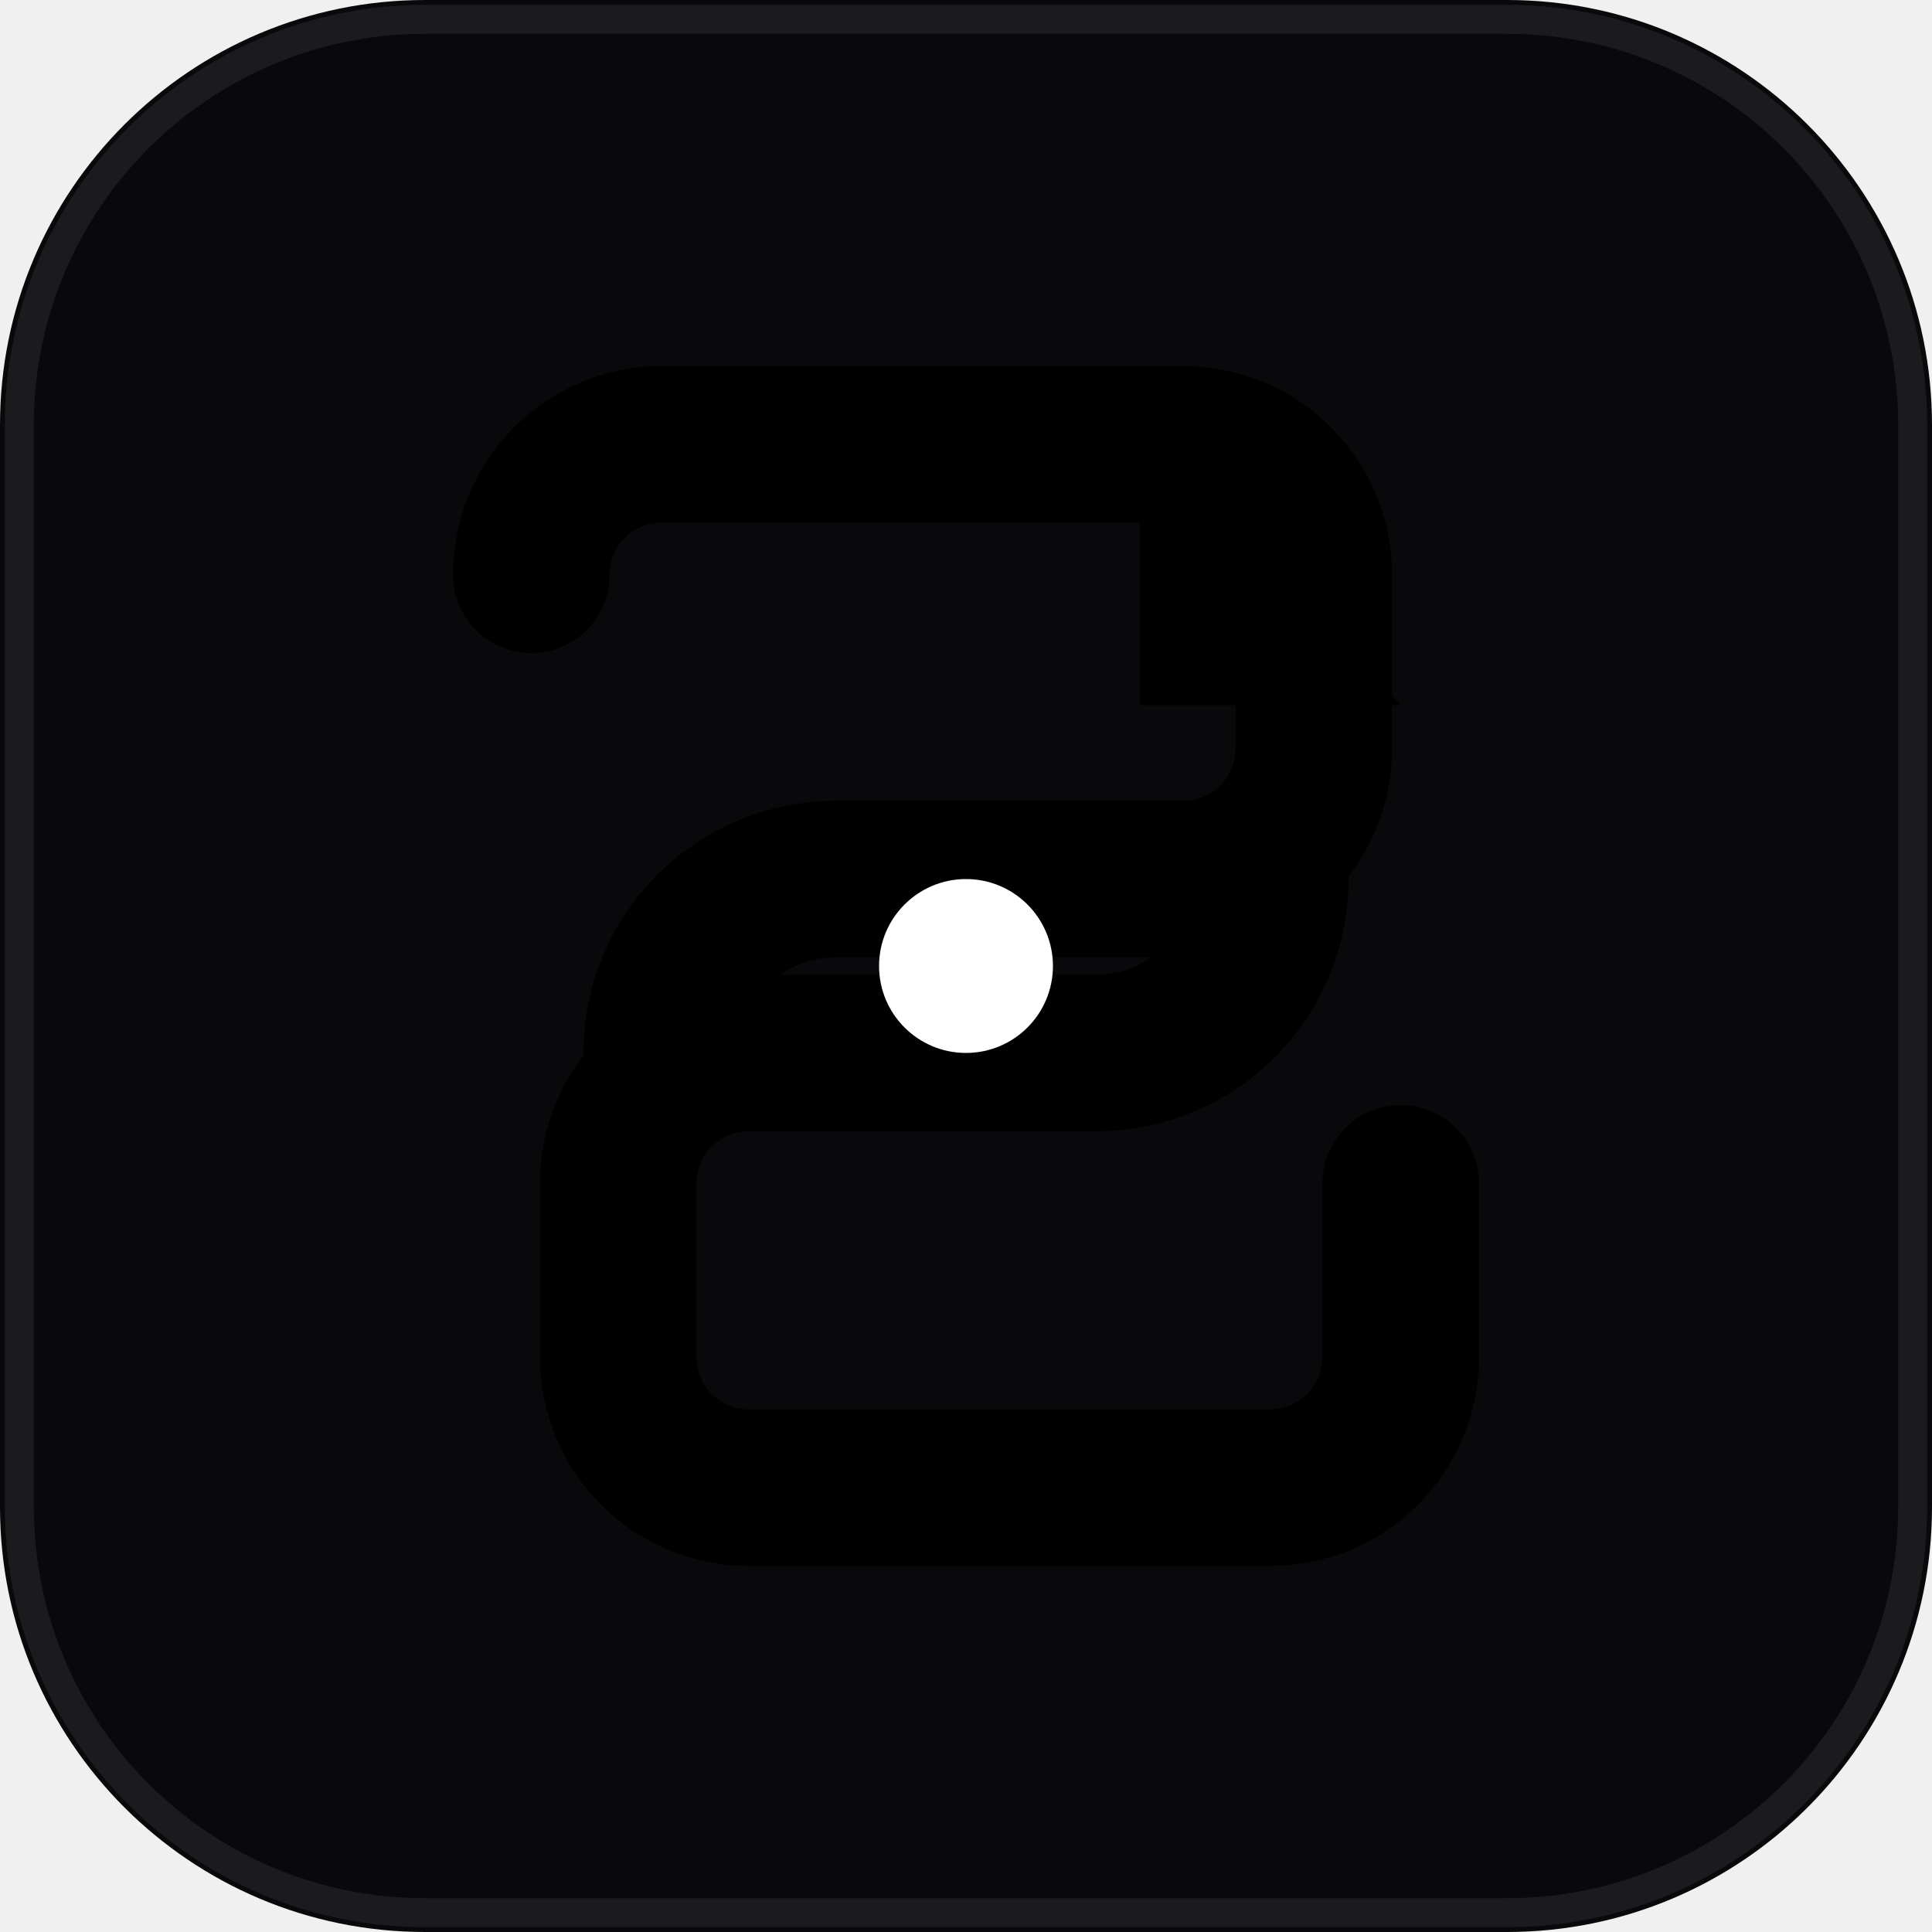
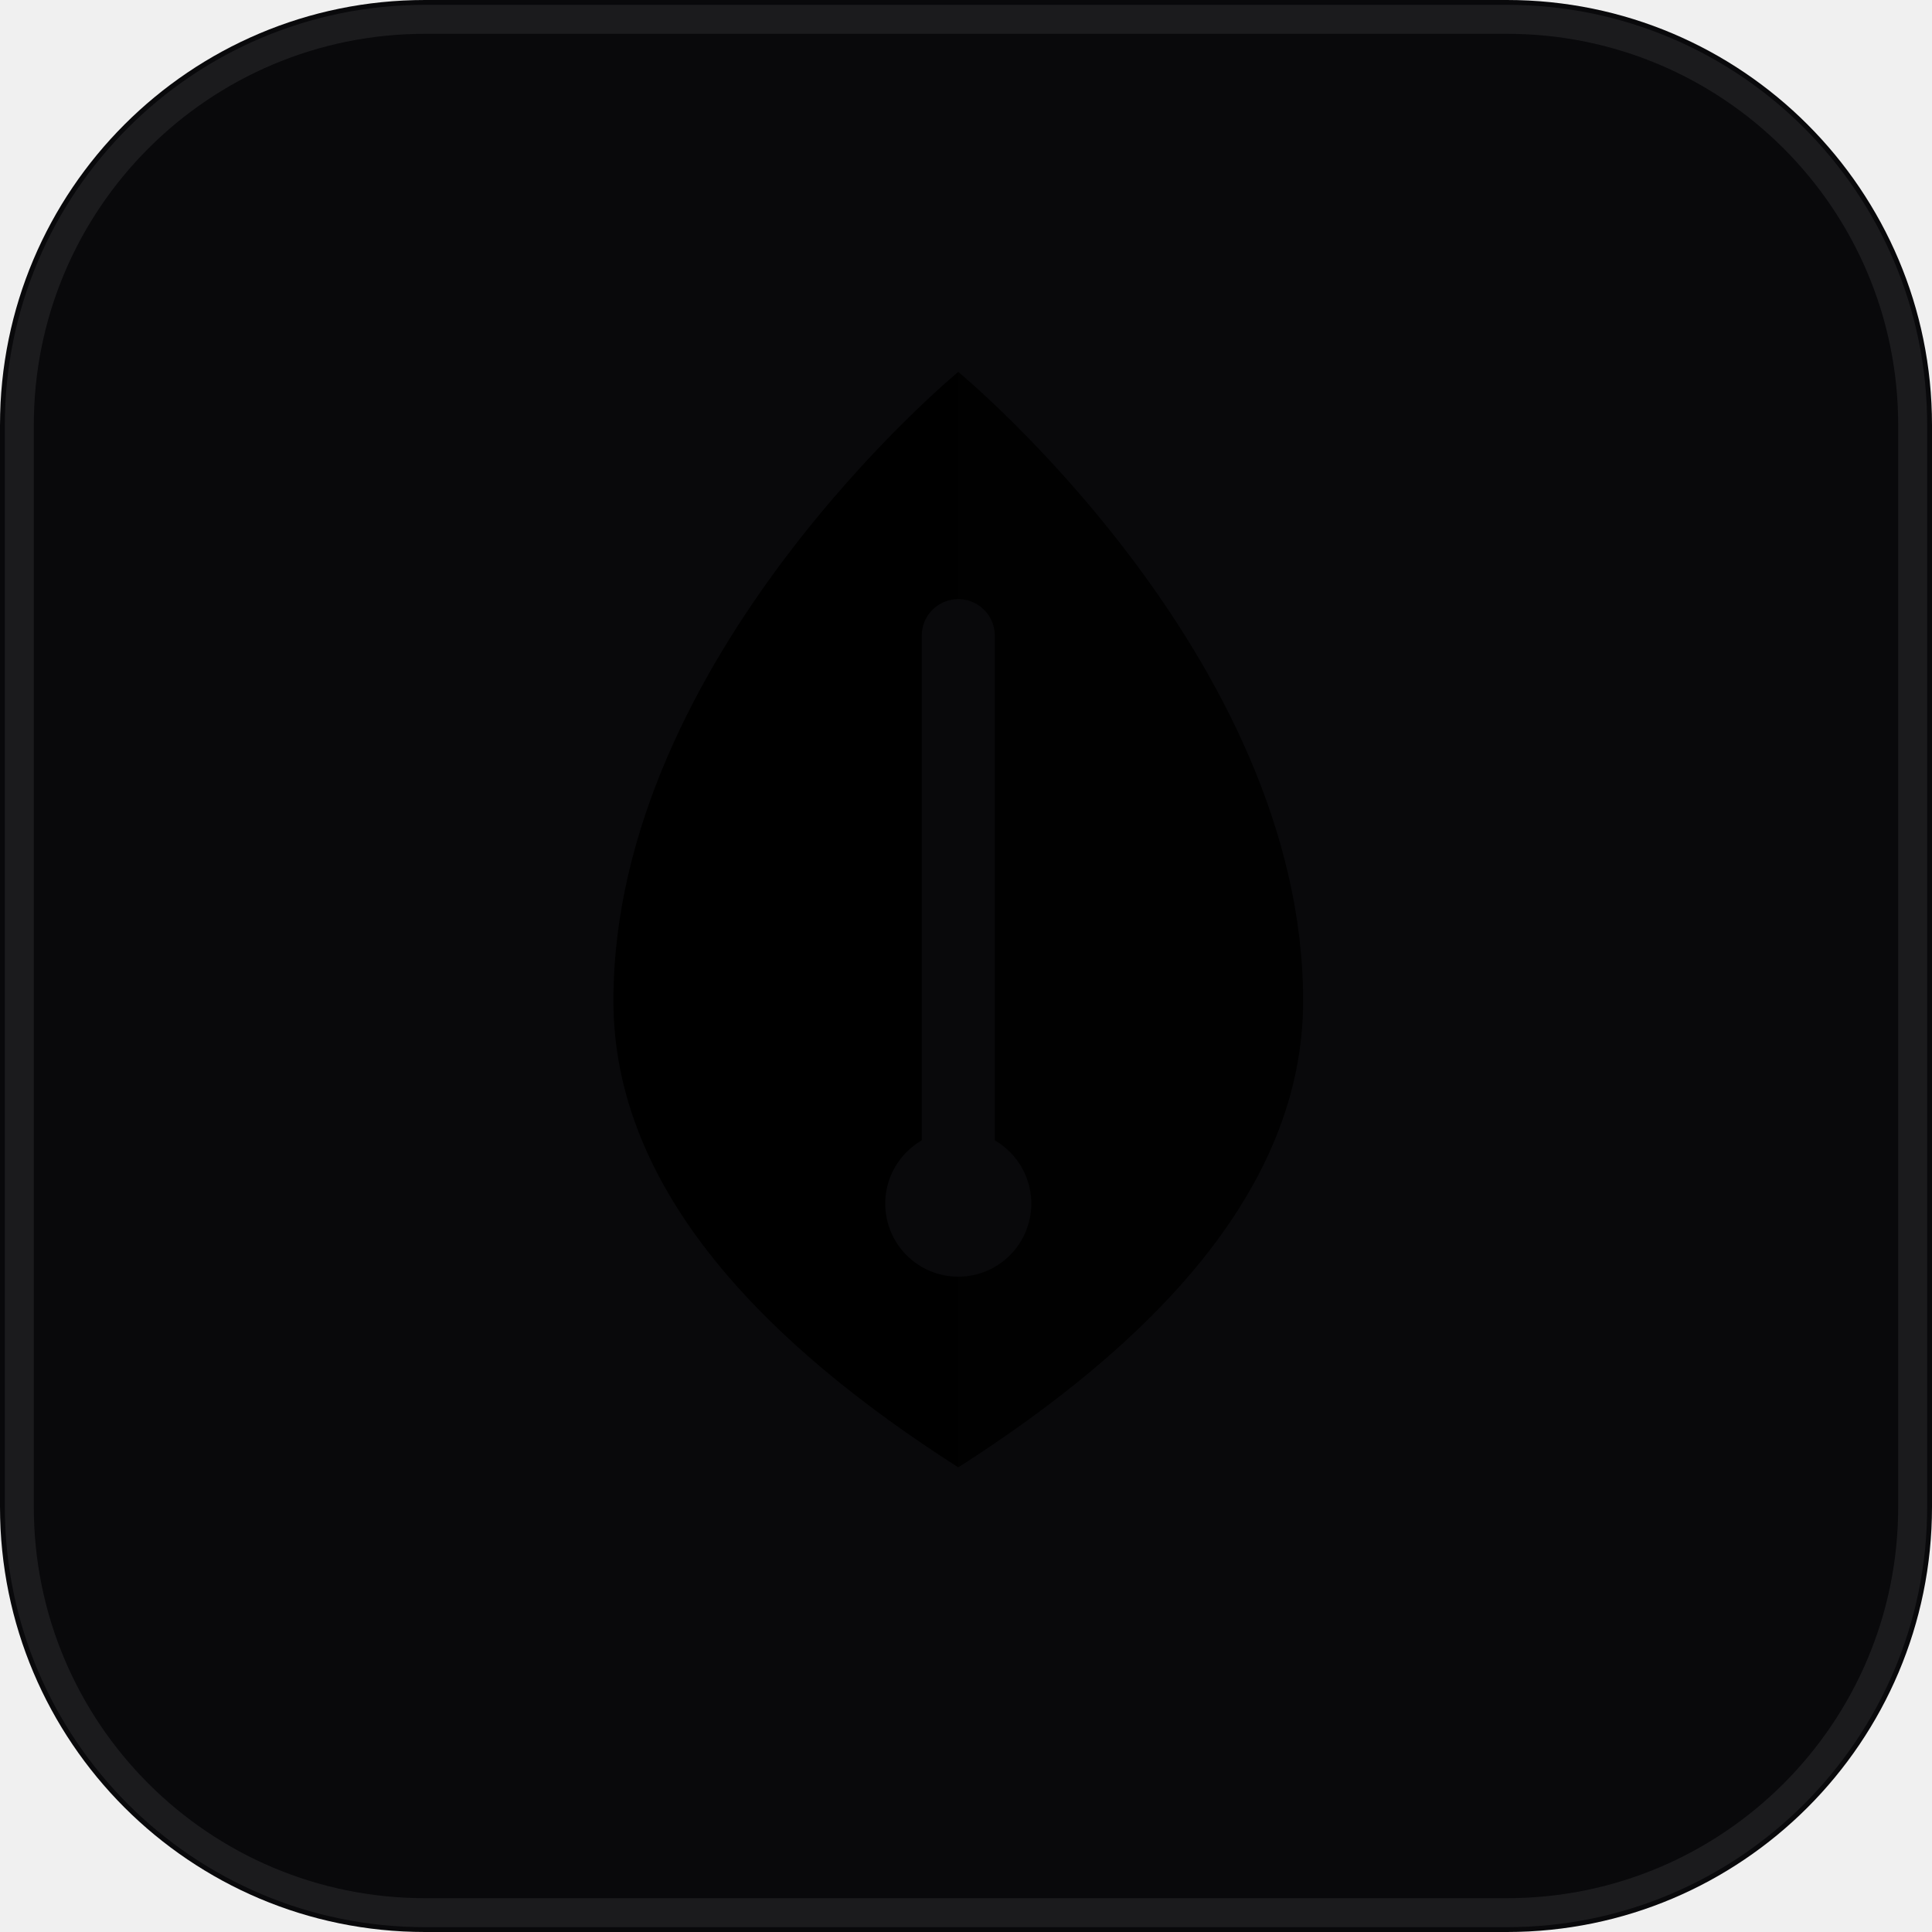
<svg xmlns="http://www.w3.org/2000/svg" width="512" height="512" viewBox="0 0 100 100" fill="none">
  <defs>
-     <linearGradient id="sd-fav-grad" x1="15%" y1="15%" x2="85%" y2="85%">
+     <linearGradient id="sd-fav-quill-left" x1="15%" y1="10%" x2="50%" y2="90%">
      <stop offset="0%" stopColor="#fb923c" />
-       <stop offset="50%" stopColor="#f97316" />
      <stop offset="100%" stopColor="#ea580c" />
    </linearGradient>
-     <linearGradient id="sd-fav-corner" x1="50%" y1="0%" x2="100%" y2="50%">
-       <stop offset="0%" stopColor="#ffedd5" />
-       <stop offset="100%" stopColor="#fb923c" />
+     <linearGradient id="sd-fav-quill-right" x1="50%" y1="10%" x2="85%" y2="90%">
+       <stop offset="0%" stopColor="#fed7aa" />
+       <stop offset="50%" stopColor="#fb923c" />
+       <stop offset="100%" stopColor="#f97316" />
    </linearGradient>
  </defs>
  <rect width="100" height="100" rx="22" fill="#09090b" />
  <rect width="98" height="98" x="1" y="1" rx="21" stroke="#27272a" stroke-width="1.5" fill="none" opacity="0.6" />
-   <g transform="translate(14, 14) scale(2.25)">
-     <path d="M6 7C6 5.343 7.343 4 9 4H21C22.657 4 24 5.343 24 7V11C24 12.657 22.657 14 21 14H13C10.791 14 9 15.791 9 18V18" stroke="url(#sd-fav-grad)" stroke-width="3.6" stroke-linecap="round" stroke-linejoin="round" />
-     <path d="M23 14V14C23 16.209 21.209 18 19 18H11C9.343 18 8 19.343 8 21V25C8 26.657 9.343 28 11 28H23C24.657 28 26 26.657 26 25V21" stroke="url(#sd-fav-grad)" stroke-width="3.6" stroke-linecap="round" stroke-linejoin="round" />
-     <path d="M20 4L26 10H20V4Z" fill="url(#sd-fav-corner)" />
-     <circle cx="16" cy="16" r="2" fill="#ffffff" />
+   <g transform="translate(16, 14) scale(2.1)">
+     <path d="M16 2.5C16 2.5 7.5 9.5 7.5 18C7.5 22.694 11.306 26.5 16 29.5V2.5Z" fill="url(#sd-fav-quill-left)" />
+     <path d="M16 2.5C16 2.5 24.5 9.5 24.5 18C24.5 22.694 20.694 26.5 16 29.5V2.5Z" fill="url(#sd-fav-quill-right)" opacity="0.9" />
+     <path d="M16 9V23" stroke="#09090b" stroke-width="1.8" stroke-linecap="round" />
+     <circle cx="16" cy="23" r="1.8" fill="#09090b" />
  </g>
</svg>
